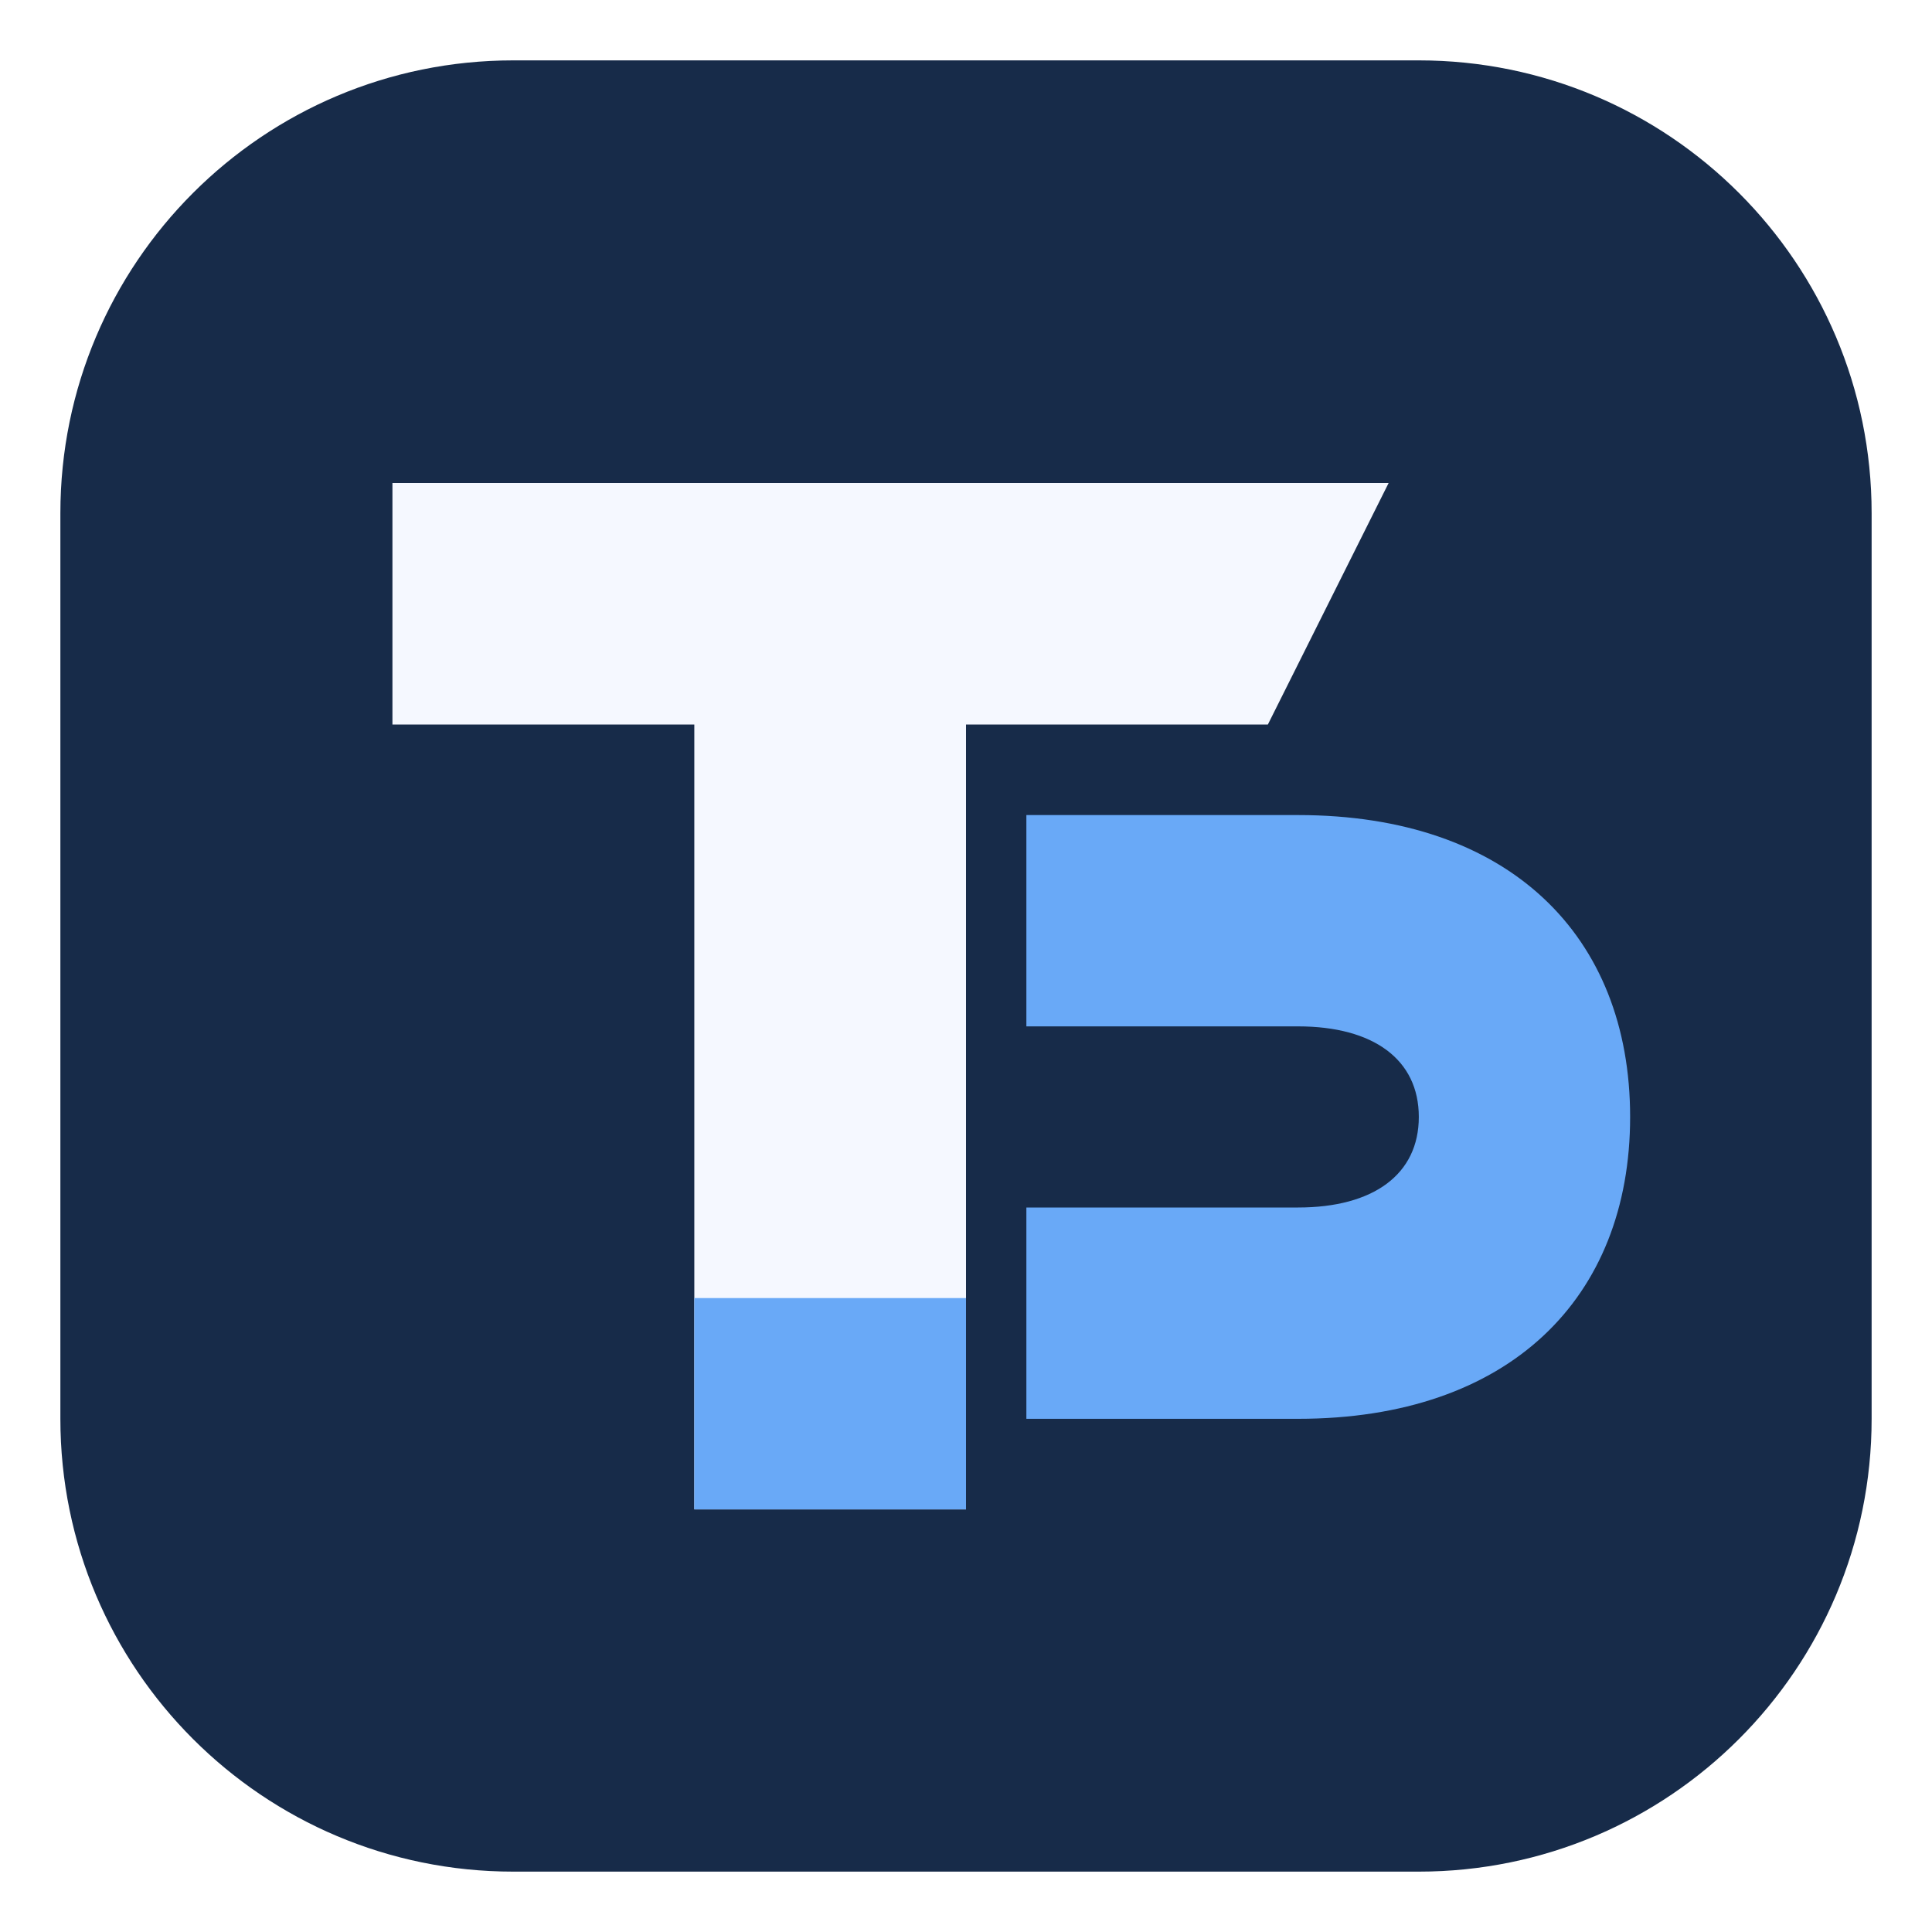
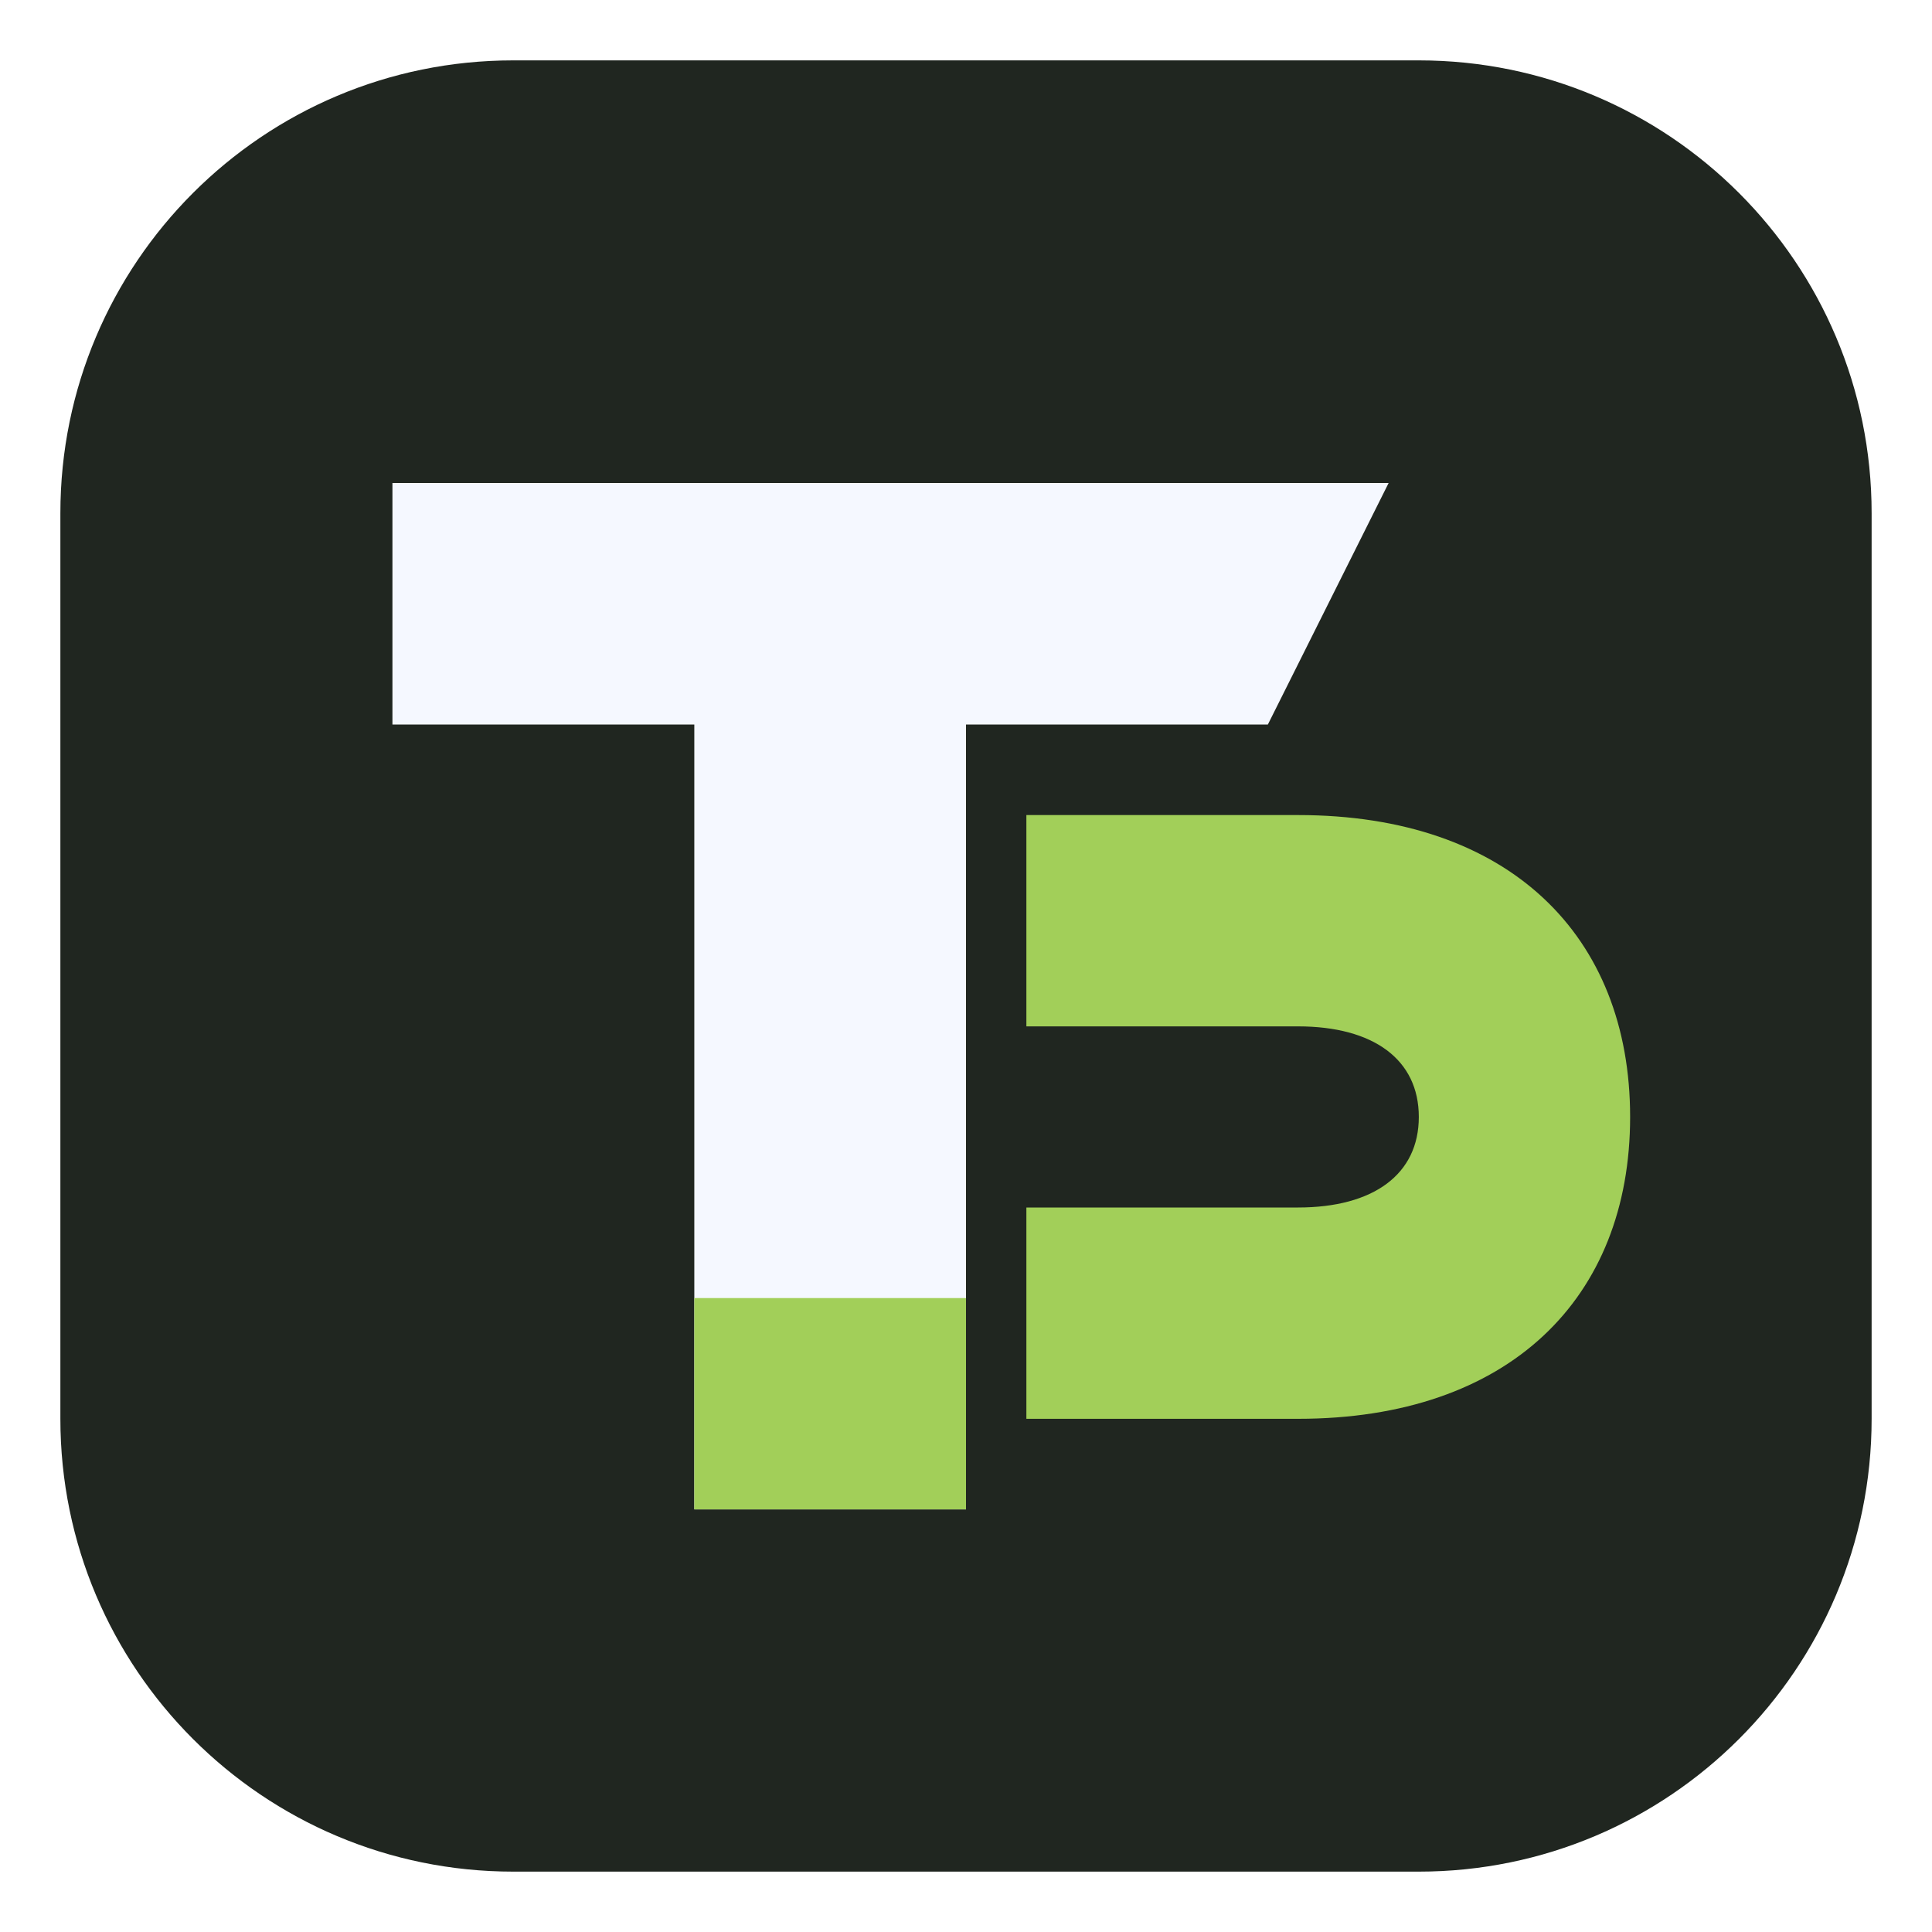
<svg xmlns="http://www.w3.org/2000/svg" viewBox="0 0 64 64">
-   <rect x="2" y="2" width="60" height="60" rx="15" fill="#172b49" />
+   <rect x="2" y="2" width="60" height="60" rx="15" fill="#202620" />
  <path d="M13 16h33l-4 8H32v26h-9V24H13z" fill="#f5f8ff" />
-   <path d="M34 27h9c7 0 11 4 11 10s-4 10-11 10h-9v-7h9c2.5 0 4-1.1 4-3s-1.5-3-4-3h-9z" fill="#69a9f7" />
-   <path d="M23 50h9v-7h-9z" fill="#69a9f7" />
+   <path d="M34 27h9c7 0 11 4 11 10s-4 10-11 10h-9v-7h9c2.5 0 4-1.1 4-3s-1.5-3-4-3h-9z" fill="#a2cf59" />
+   <path d="M23 50h9v-7h-9z" fill="#a2cf59" />
</svg>
